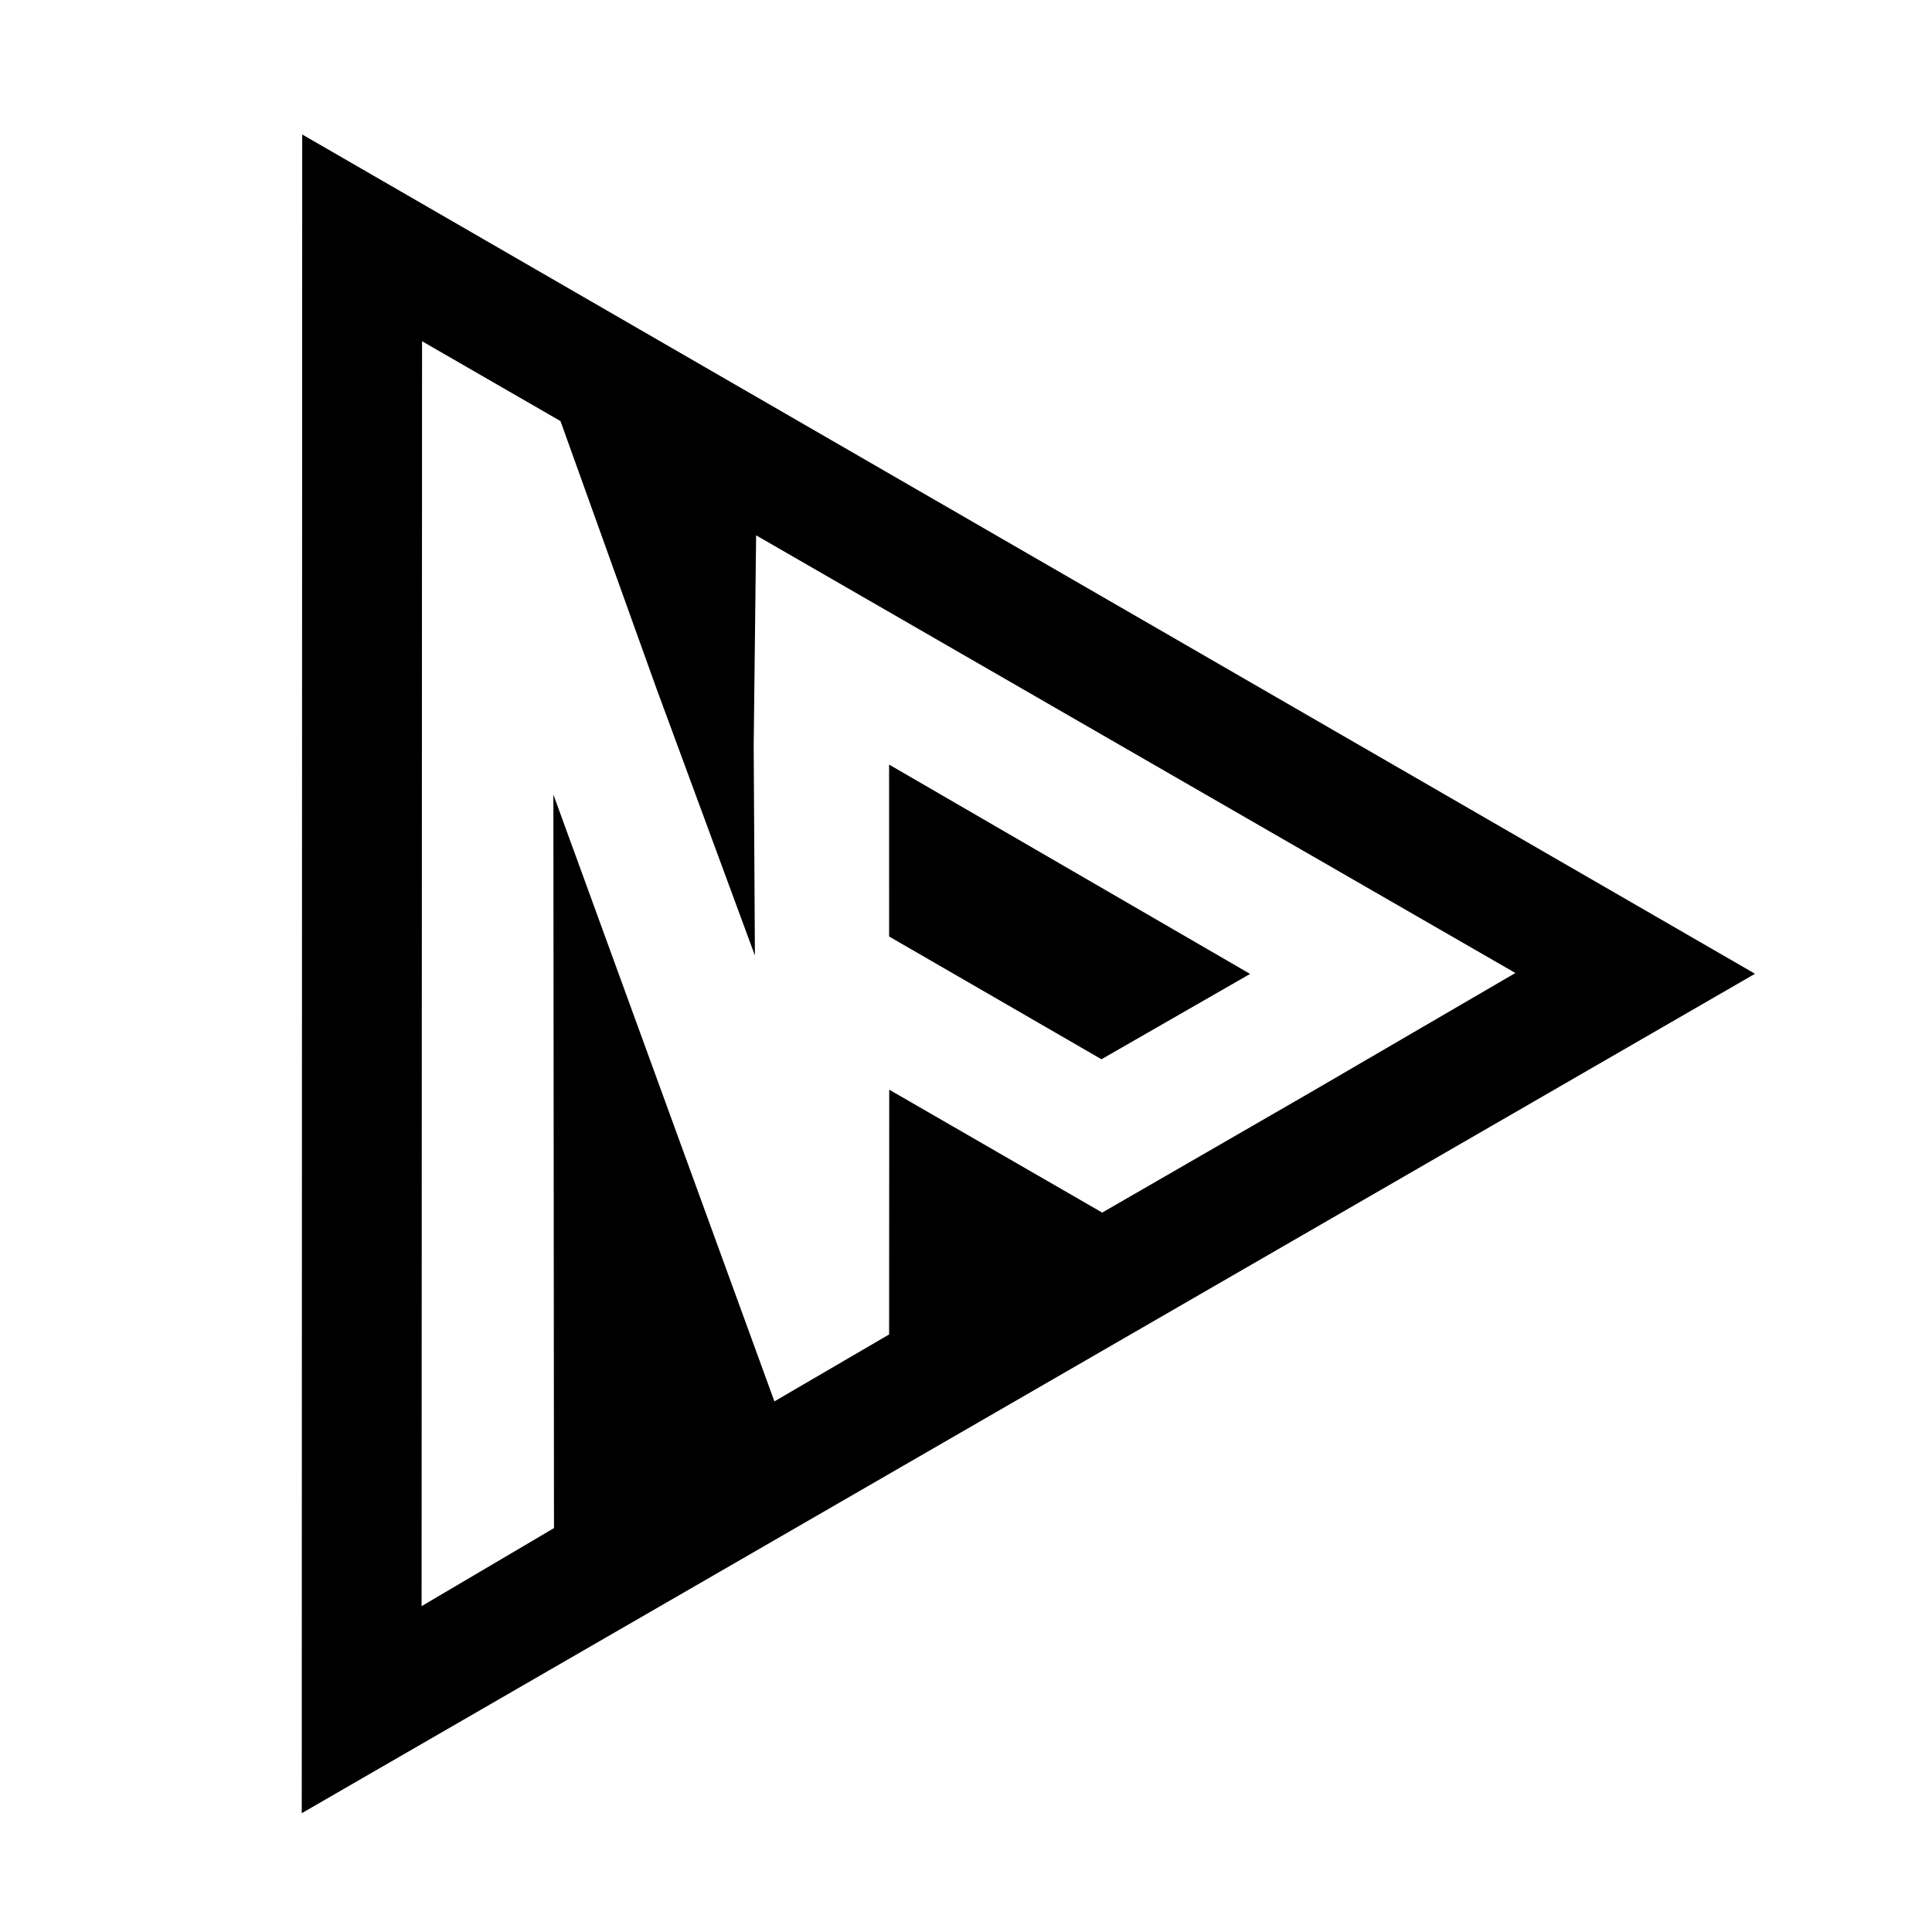
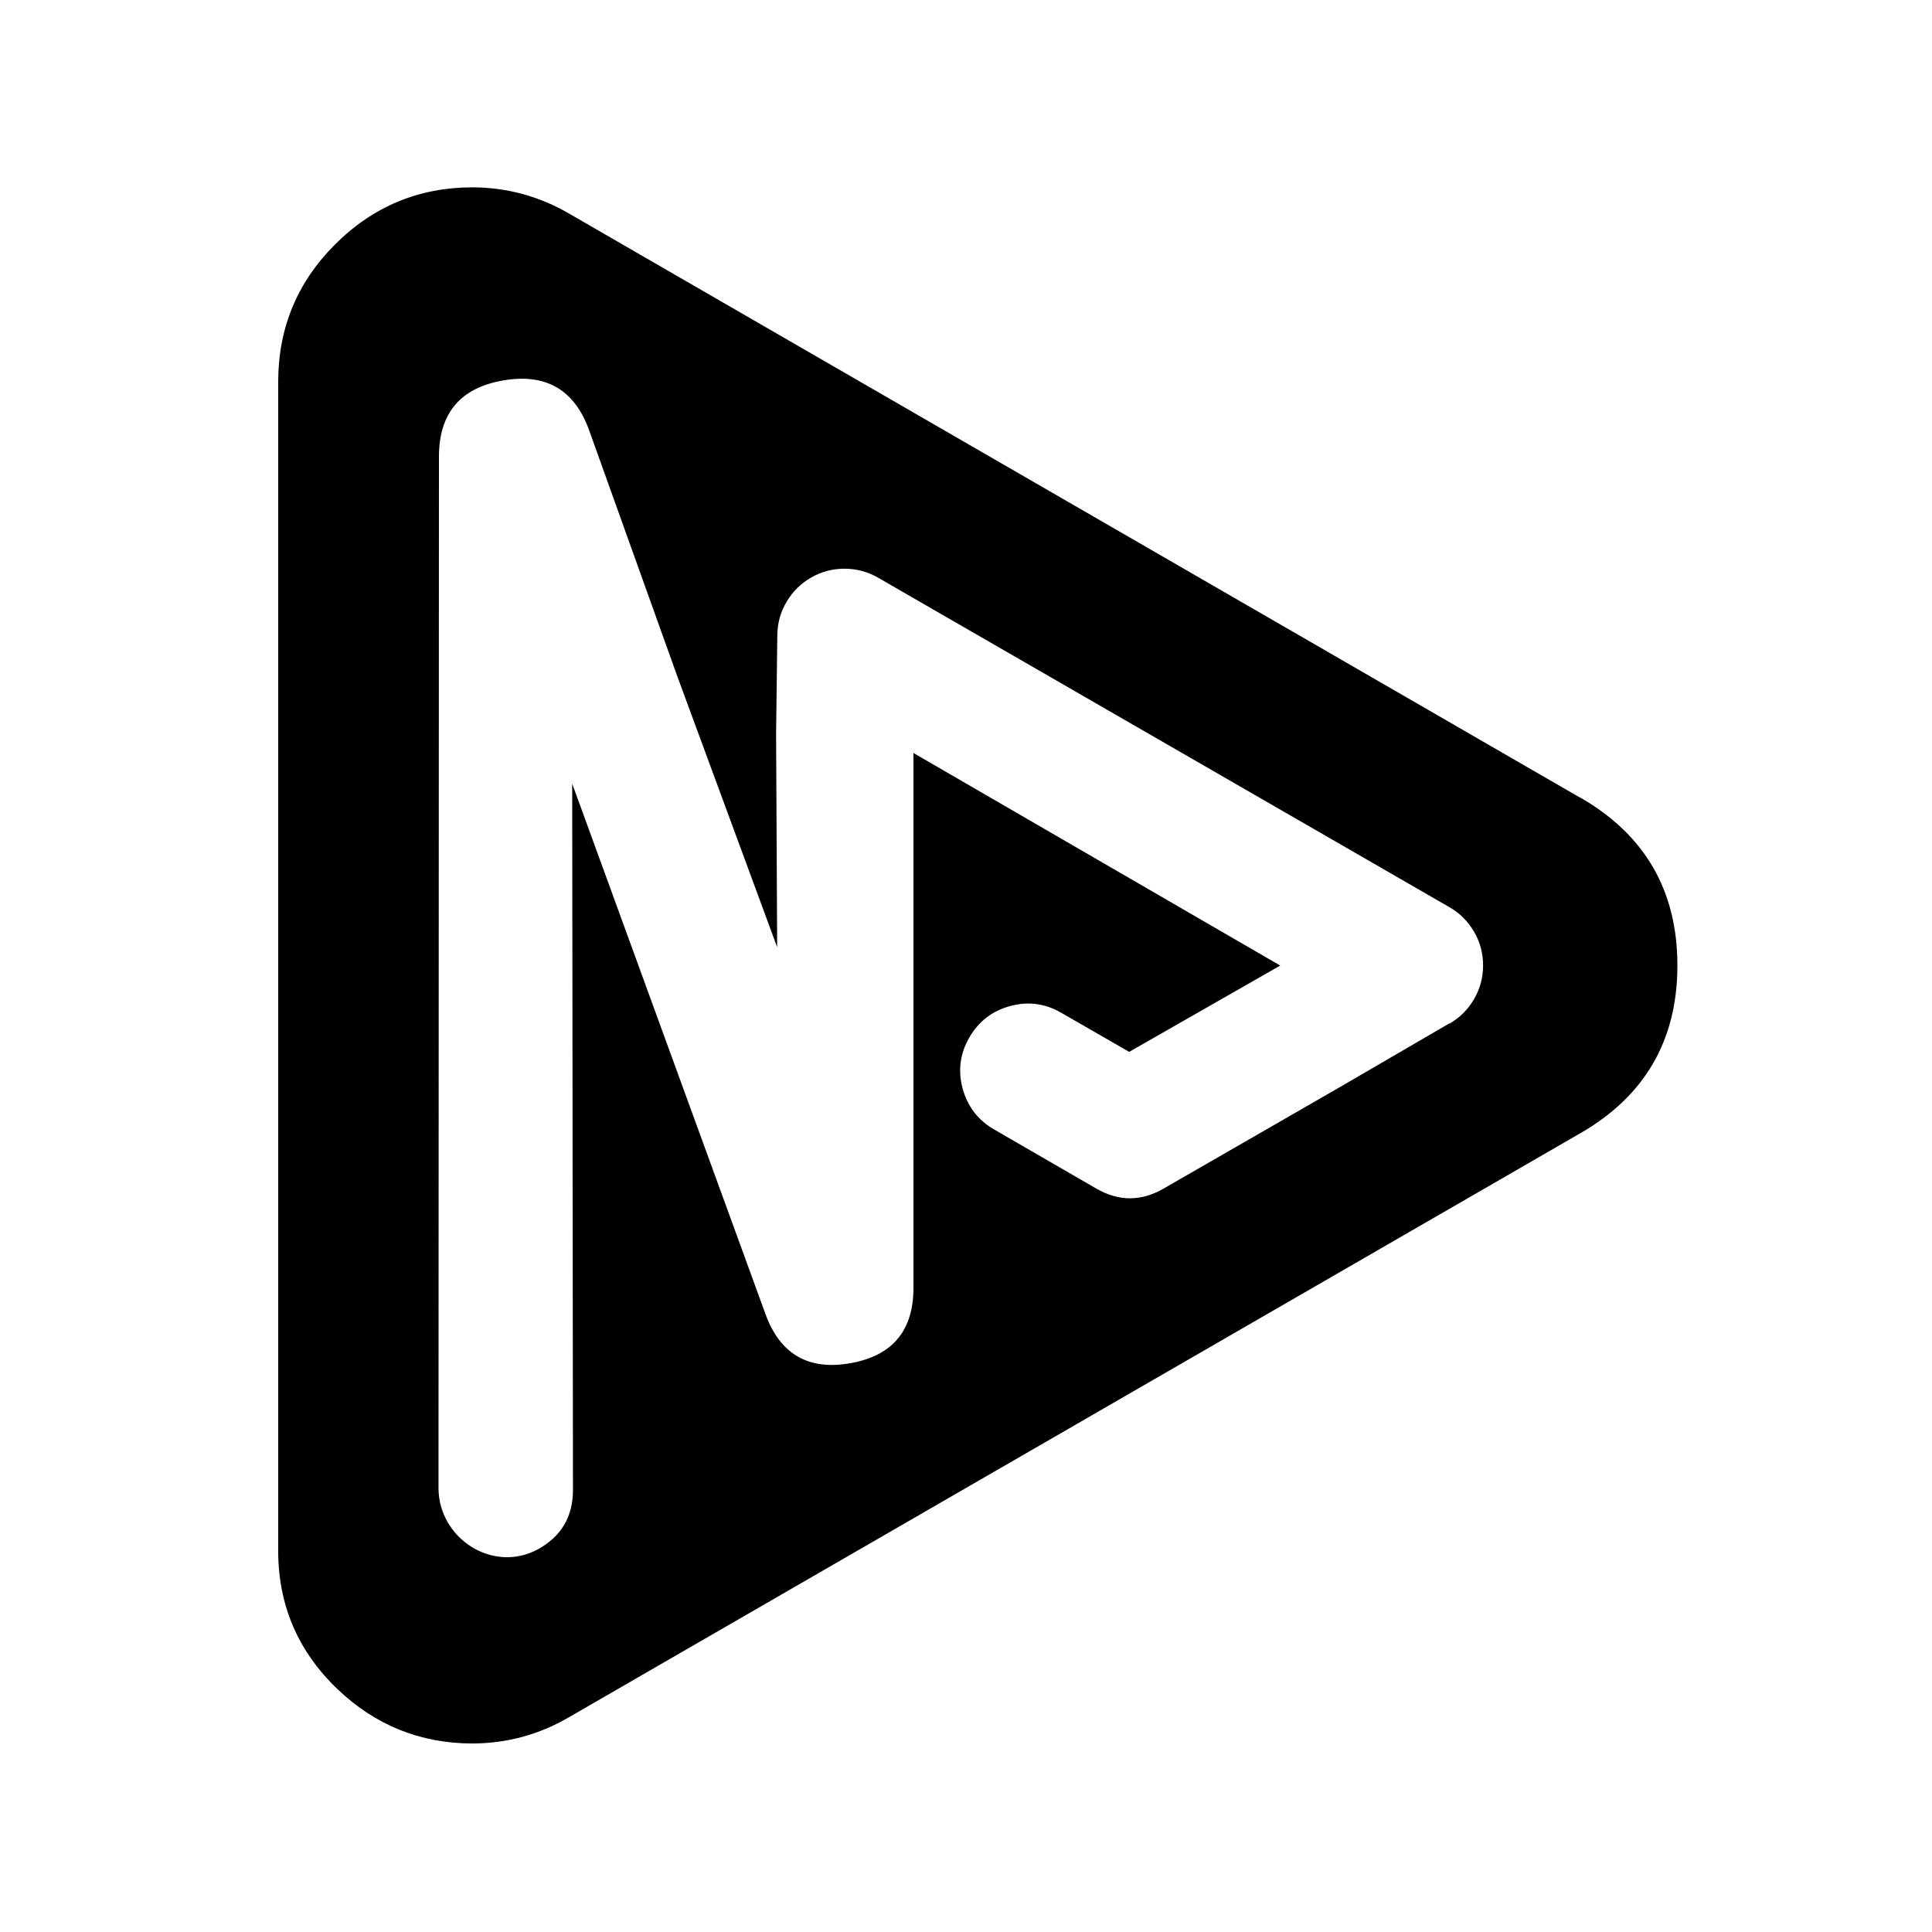
- <svg xmlns="http://www.w3.org/2000/svg" width="48" height="48" viewBox="0 0 12.7 12.7" version="1.1" id="svg1" xml:space="preserve">
-   <defs id="defs1" />
-   <g id="layer1" transform="translate(-141.1754,-148.5)">
-     <path style="fill:#000000;fill-opacity:1;stroke-width:0.142" d="m 143.162,149.384 9.55,5.517 -9.553,5.518 z m 1.655,9.161 -0.004,-4.822 1.453,3.989 0.754,-0.44 7.5e-4,-1.609 1.4,0.808 1.355,-0.782 1.361,-0.793 c 0,0 -3.328,-1.917 -4.991,-2.877 l -0.016,1.383 0.008,1.379 -0.646,-1.752 -0.632,-1.761 -0.91,-0.525 -0.003,8.315 z m 2.203,-3.889 -1.3e-4,-1.13 2.373,1.376 -0.977,0.561 z" id="path1" />
+ <svg xmlns="http://www.w3.org/2000/svg" width="48" height="48" viewBox="0 0 48 48" version="1.1" id="svg6">
+   <defs id="defs1">
+     <clipPath id="clippath1" transform="matrix(0.24 0 0 -0.24 0 10.08)">
+       <path d="M 0,0 H 39.697 V 39.697 H 0 Z" style="clip-rule:evenodd;fill:none" id="path1" />
+     </clipPath>
+   </defs>
+   <g class="page-1" transform="matrix(5.038131,0,0,-5.038131,0,50.78436)" id="g6">
+     <g transform="matrix(0.24,0,0,-0.24,0,10.08)" id="g2">
+       <path d="M 0,0 H 39.697 V 39.697 H 0 Z" style="fill:none" id="path2" />
+     </g>
+     <g transform="matrix(0.24,0,0,-0.24,0,10.08)" id="g3">
+       <path d="M 0,0 H 39.697 V 39.697 H 0 Z" style="fill:none" id="path3" />
+     </g>
+     <g clip-path="url(#clippath1)" id="g5">
+       <g transform="matrix(0.7492618,0,0,-0.7492618,-105.7808,121.3454)" id="g4">
+         <path d="m 151.58,153.75 -6.654,-3.844 c -0.196,-0.114 -0.408,-0.172 -0.635,-0.173 -0.353,0 -0.654,0.125 -0.904,0.374 -0.25,0.249 -0.375,0.55 -0.376,0.903 v 7.688 c -0.002,0.362 0.128,0.668 0.39,0.919 0.248,0.237 0.544,0.357 0.887,0.358 0.228,-5.9e-4 0.44,-0.058 0.637,-0.173 l 6.657,-3.844 c 0.425,-0.245 0.638,-0.613 0.638,-1.104 0,-0.491 -0.213,-0.859 -0.638,-1.104 z m -0.86,1.485 -0.725,0.422 -1.157,0.666 c -0.147,0.085 -0.295,0.085 -0.442,0 l -0.671,-0.388 c -0.107,-0.061 -0.176,-0.151 -0.209,-0.269 -0.032,-0.119 -0.018,-0.231 0.044,-0.338 0.061,-0.106 0.151,-0.175 0.27,-0.207 0.119,-0.032 0.231,-0.016 0.337,0.046 l 0.445,0.256 0.994,-0.568 -2.414,-1.399 v 3.523 c -7.5e-4,0.28 -0.139,0.444 -0.415,0.493 -0.276,0.049 -0.462,-0.059 -0.558,-0.321 l -1.273,-3.493 0.005,4.651 c -7.3e-4,0.175 -0.078,0.304 -0.231,0.388 -0.295,0.16 -0.654,-0.07 -0.654,-0.405 l 0.003,-6.786 c 0,-0.286 0.141,-0.454 0.423,-0.502 0.282,-0.049 0.471,0.062 0.567,0.332 l 0.579,1.616 0.657,1.782 -0.007,-1.402 0.008,-0.652 c 8.7e-4,-0.079 0.021,-0.152 0.061,-0.219 0.04,-0.068 0.094,-0.121 0.162,-0.16 0.068,-0.039 0.141,-0.058 0.22,-0.058 0.079,1.7e-4 0.152,0.02 0.22,0.059 1.229,0.709 2.863,1.651 3.761,2.169 0.068,0.039 0.122,0.093 0.162,0.162 0.04,0.068 0.059,0.142 0.059,0.221 9e-5,0.079 -0.019,0.152 -0.059,0.221 -0.039,0.068 -0.093,0.122 -0.161,0.162 z" style="fill:#000000;fill-opacity:1" id="path4" />
+       </g>
+     </g>
  </g>
</svg>
